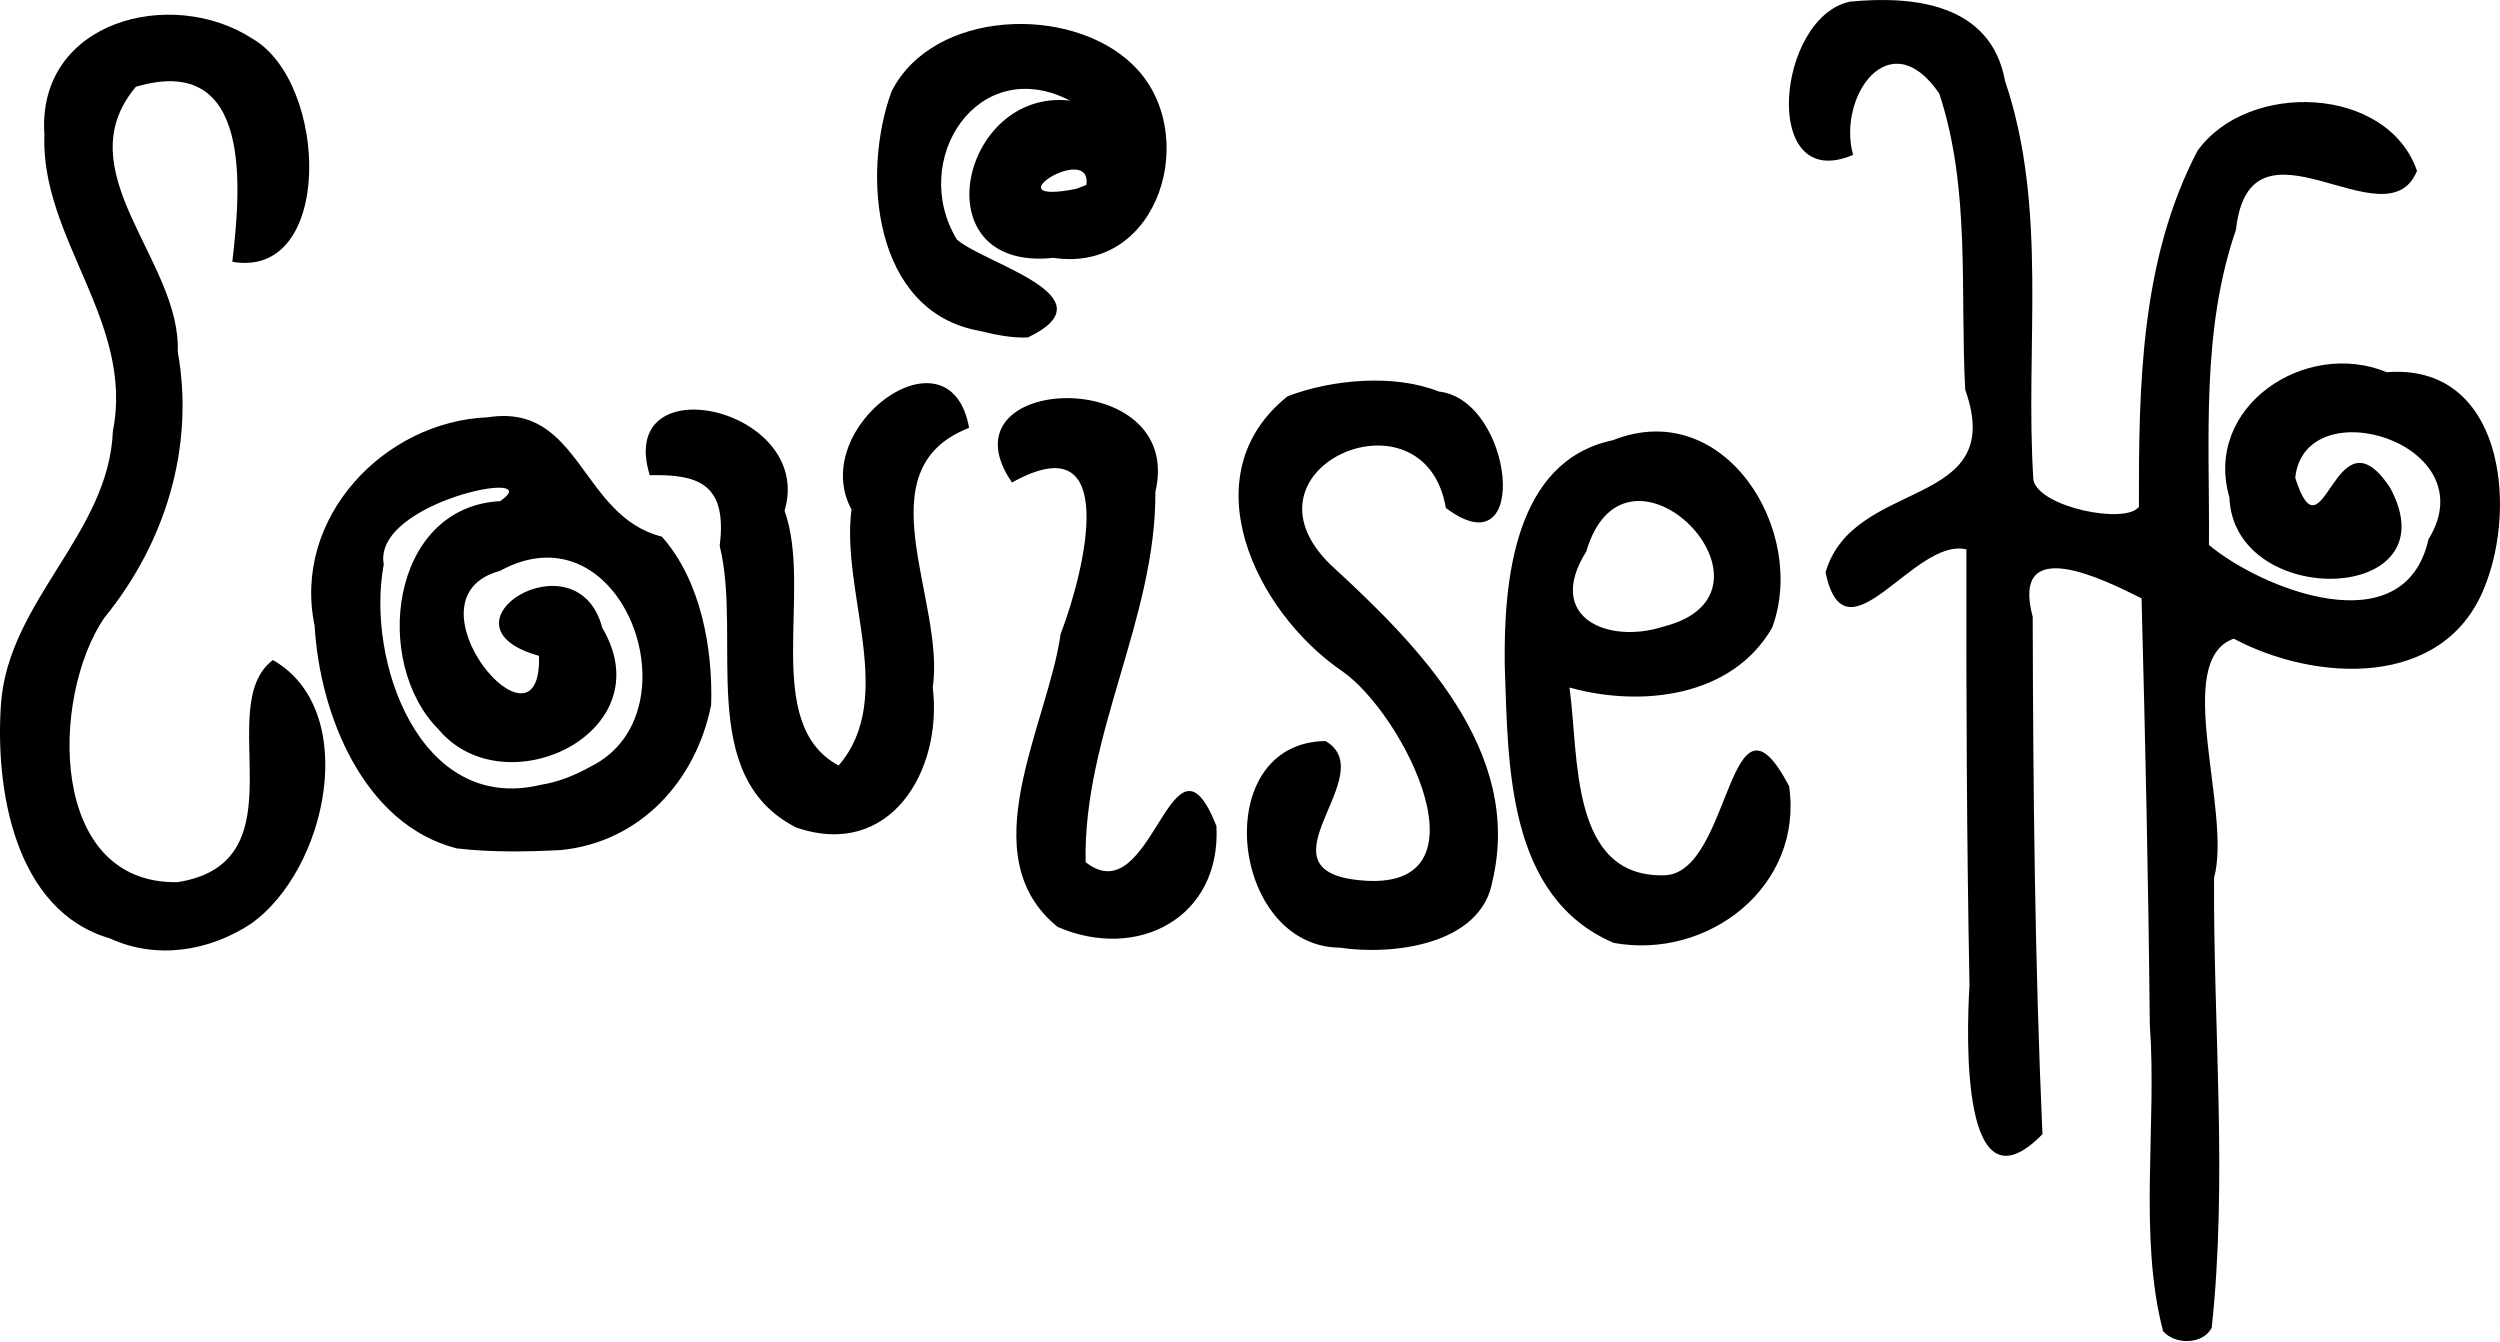
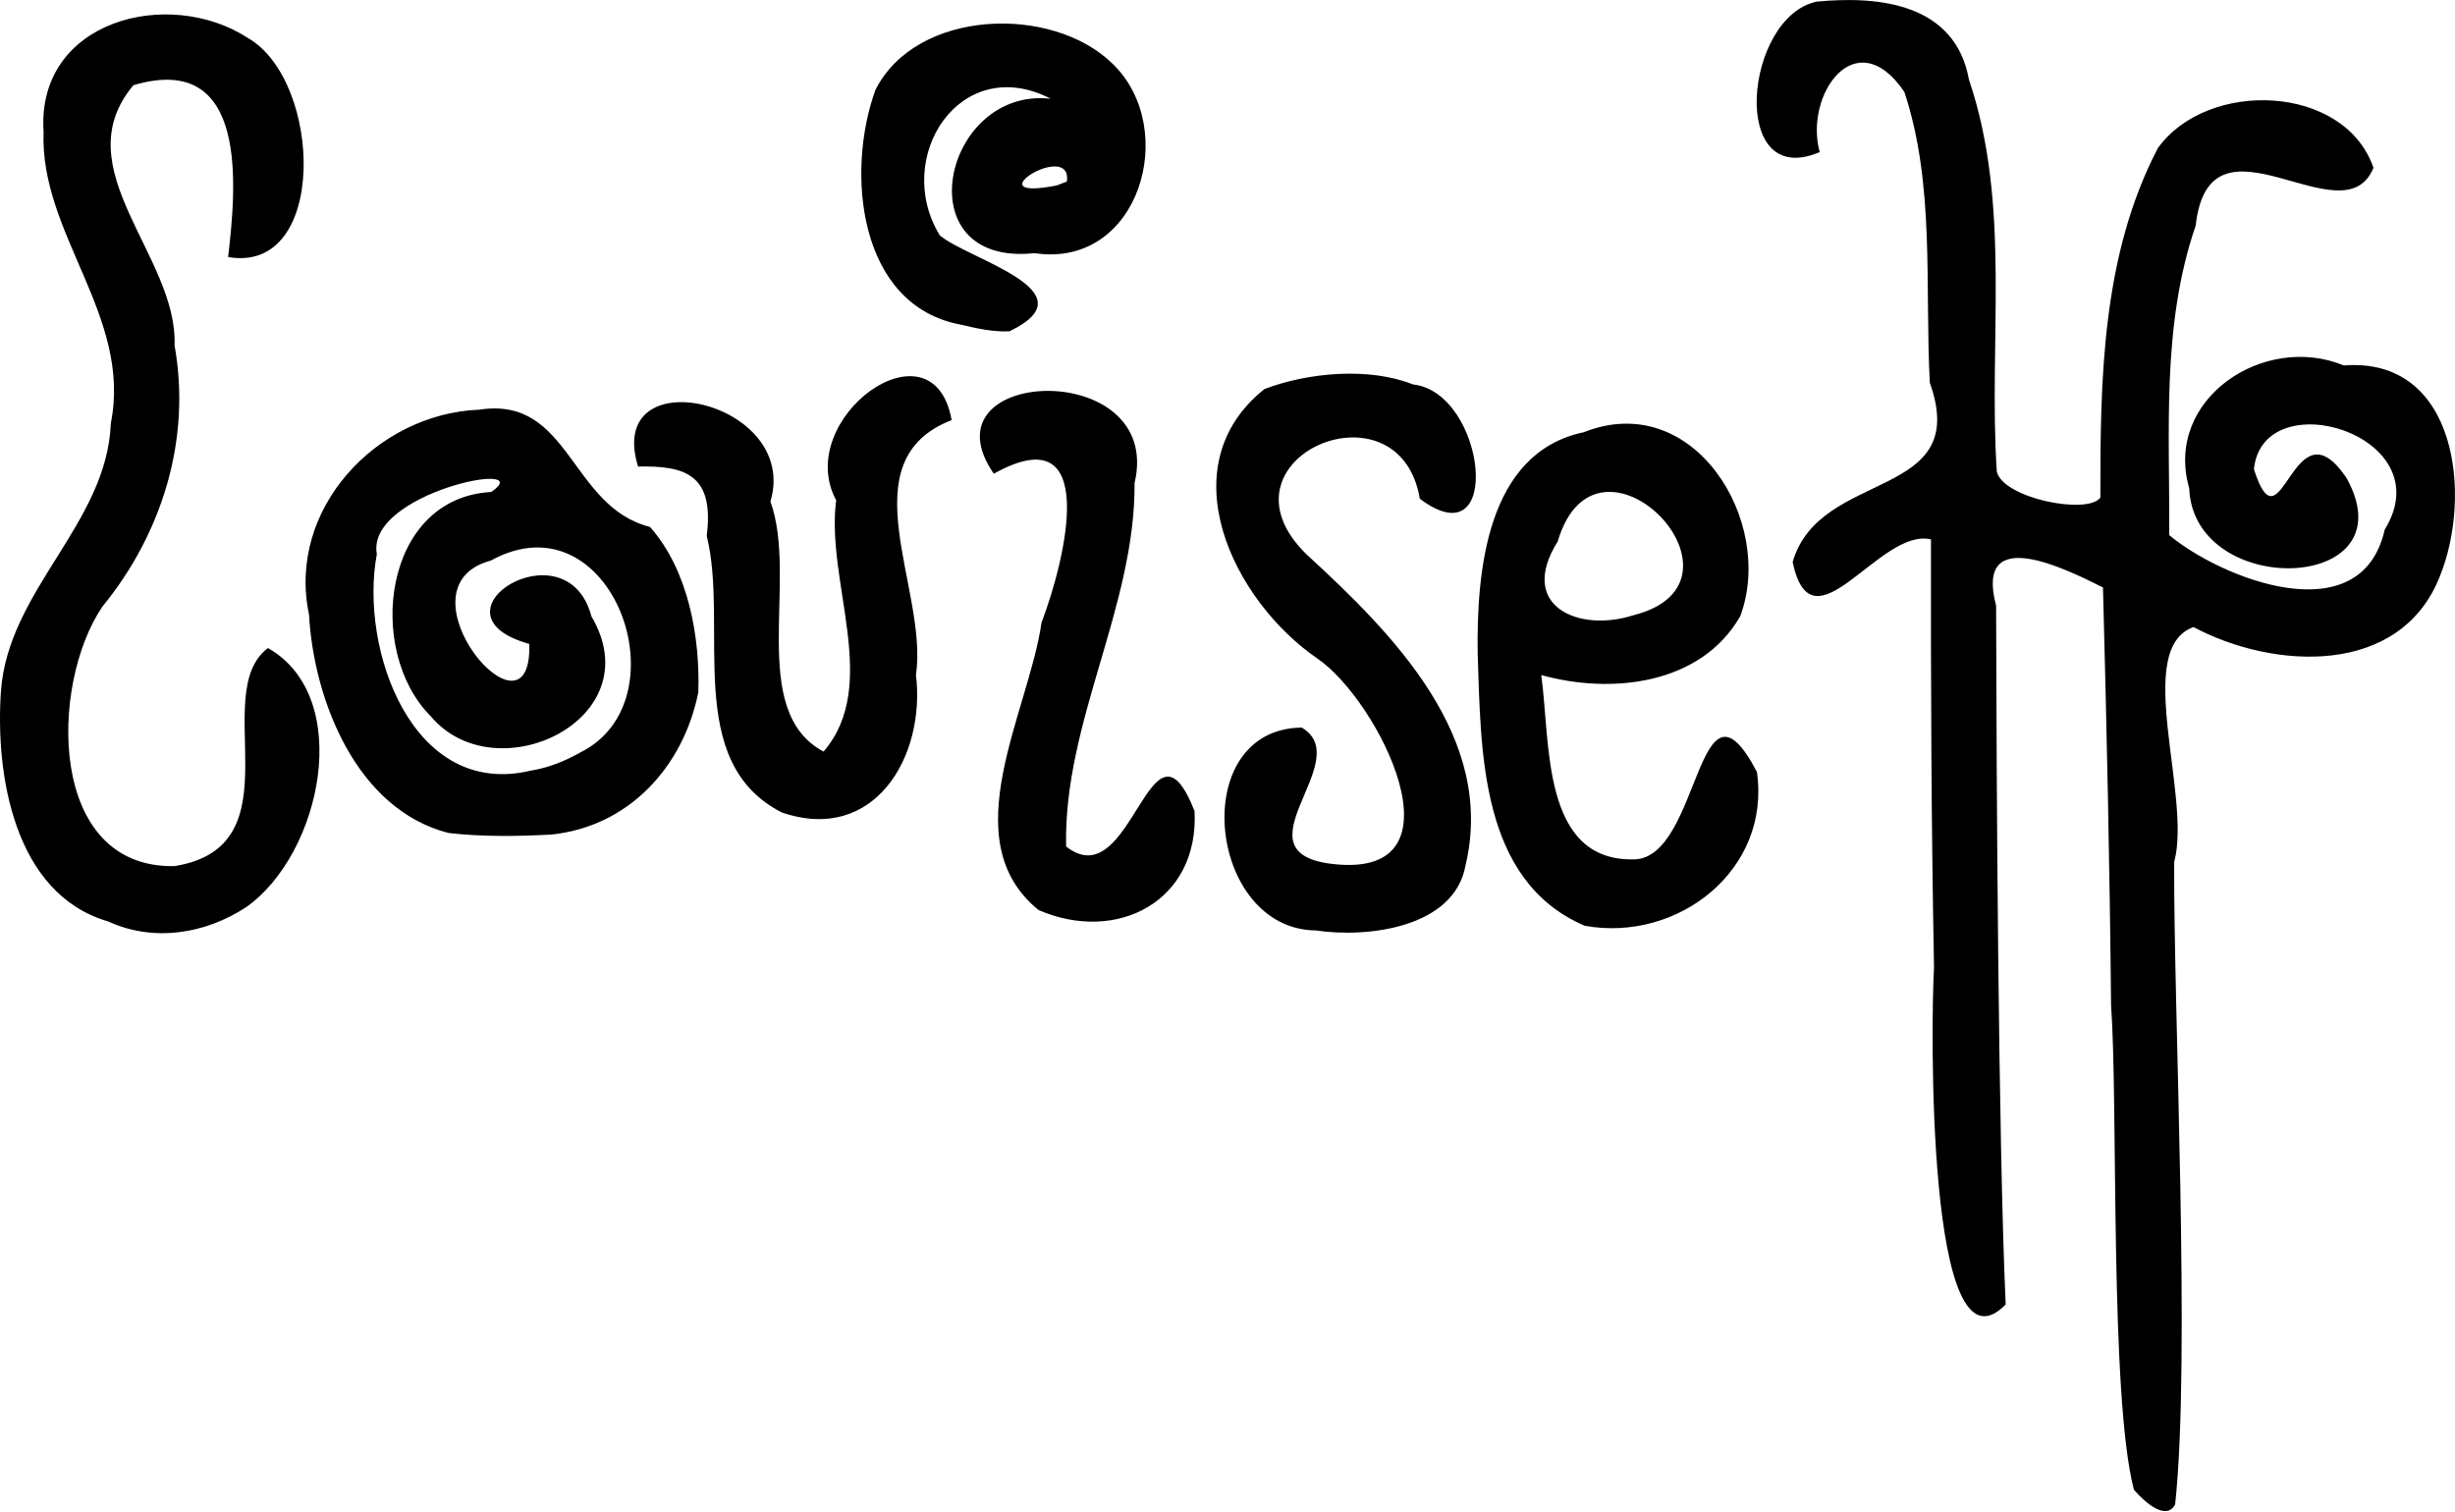
- <svg fill="currentColor" viewBox="0 0 132.834 71.255">
-   <path d="m 114.931,70.73 c -1.32,-5.08 -0.317,-10.937 -0.705,-16.33 -0.072,-7.537 -0.238,-15.072 -0.438,-22.607 -1.931,-0.967 -6.981,-3.516 -5.783,0.983 0.022,9.163 0.11,18.335 0.518,27.487 -4.316,4.412 -4.045,-5.107 -3.877,-7.911 -0.147,-7.72 -0.178,-15.441 -0.165,-23.162 -2.775,-0.667 -6.427,6.241 -7.484,1.225 1.472,-5.085 9.708,-3.292 7.422,-9.704 -0.278,-5.238 0.291,-10.701 -1.379,-15.74 -2.63,-3.867 -5.434,0.18 -4.579,3.258 -4.945,2.114 -4.083,-7.323 -0.161,-8.142 3.382,-0.326 7.49,0.104 8.235,4.216 2.309,6.816 1.048,14.151 1.507,21.21 0.324,1.453 4.925,2.367 5.606,1.412 -0.01,-6.372 0.076,-13.103 3.111,-18.91 2.682,-3.739 10.098,-3.474 11.665,1.063 -1.622,3.989 -8.871,-3.619 -9.619,3.127 -1.865,5.431 -1.392,11.141 -1.435,16.75 2.739,2.302 10.377,5.413 11.666,-0.303 3.15,-5.121 -6.599,-8.036 -7.081,-3.261 1.502,4.71 2.1,-3.911 5.032,0.512 3.387,6.206 -8.298,6.539 -8.533,0.519 -1.387,-4.821 4.047,-8.431 8.365,-6.645 6.154,-0.479 6.96,7.082 5.195,11.414 -2.137,5.434 -8.988,5.053 -13.326,2.744 -3.298,1.165 -0.082,9.154 -1.047,12.711 -0.044,7.96 0.725,15.997 -0.125,23.905 -0.468,0.896 -1.95,0.915 -2.585,0.179 z M 5.843,49.863 c -5.077,-1.48 -6.113,-7.945 -5.789,-12.49 0.412,-5.479 5.737,-9.036 5.943,-14.468 1.155,-5.79 -3.848,-10.233 -3.639,-15.76 -0.402,-6.051 6.761,-7.877 11.054,-5.091 4.048,2.334 4.343,12.803 -1.068,11.855 0.431,-3.734 1.164,-11.164 -5.124,-9.298 -3.796,4.509 2.406,9.234 2.224,14.077 0.915,5.083 -0.673,10.193 -3.911,14.15 -2.86,4.226 -2.967,14.167 3.909,14.034 6.724,-1.069 1.802,-9.352 5.058,-11.802 4.677,2.666 2.897,11.139 -1.17,14.016 -2.221,1.46 -5.02,1.913 -7.484,0.777 z m 65.354,0.491 c -5.865,-0.06 -6.991,-10.904 -0.765,-10.979 3.036,1.78 -3.84,6.848 1.807,7.395 7.197,0.73 2.329,-8.88 -0.943,-11.121 -4.601,-3.155 -8.106,-10.425 -2.879,-14.595 2.36,-0.898 5.652,-1.198 8.038,-0.25 3.954,0.441 4.935,9.616 0.368,6.187 -1.114,-6.597 -11.423,-2.169 -6.133,3.007 4.655,4.272 10.257,9.887 8.607,16.827 -0.598,3.393 -5.329,3.949 -8.1,3.528 z m 14.546,-0.254 c -5.698,-2.449 -5.604,-9.468 -5.79,-14.726 -0.061,-4.438 0.474,-10.88 5.747,-11.984 5.94,-2.361 10.36,4.832 8.462,9.956 -2.132,3.718 -6.986,4.242 -10.769,3.185 0.509,3.633 -0.012,10.134 5.067,9.975 3.562,-0.138 3.374,-10.878 6.602,-4.734 0.766,5.316 -4.282,9.24 -9.319,8.328 z m 2.64,-16.806 c 7.135,-1.808 -1.974,-11.199 -4.101,-3.987 -2.201,3.509 1.155,4.939 4.101,3.987 z m -32.185,15.958 c -4.674,-3.787 -0.541,-10.687 0.157,-15.563 1.306,-3.417 3.21,-11.283 -2.583,-8.052 -3.993,-5.793 9.227,-6.329 7.617,0.504 0.041,6.721 -3.848,12.925 -3.705,19.667 3.565,2.827 4.573,-7.937 6.949,-1.919 0.261,4.871 -4.184,7.199 -8.434,5.363 z m -31.926,-4.173 c -4.958,-1.263 -7.29,-7.132 -7.554,-11.833 -1.2,-5.701 3.662,-10.86 9.223,-11.076 4.911,-0.759 4.899,5.252 9.226,6.344 2.078,2.341 2.716,5.955 2.618,8.947 -0.801,4.015 -3.747,7.28 -7.976,7.705 -1.843,0.096 -3.701,0.124 -5.537,-0.086 z m 7.134,-4.362 c 5.696,-2.832 1.696,-13.977 -4.845,-10.382 -5.376,1.449 2.255,10.419 2.078,4.512 -5.826,-1.619 2.031,-6.553 3.363,-1.488 3.298,5.583 -5.192,9.578 -8.692,5.405 -3.55,-3.541 -2.593,-11.823 3.268,-12.138 2.643,-1.813 -6.797,0.023 -6.188,3.363 -0.96,5.093 1.897,13.266 8.342,11.712 0.945,-0.149 1.843,-0.515 2.673,-0.983 z m 10.896,3.25 c -5.38,-2.742 -2.845,-10.057 -4.063,-14.967 0.42,-3.318 -1.16,-3.805 -3.716,-3.752 -1.828,-5.947 8.789,-3.591 7.163,1.893 1.523,4.23 -1.274,11.313 2.874,13.533 3.108,-3.61 0.106,-9.19 0.683,-13.6 -2.371,-4.413 5.249,-9.961 6.248,-4.339 -5.705,2.21 -1.251,9.16 -1.93,13.793 0.532,4.433 -2.269,9.156 -7.259,7.439 z m 9.697,-26.395 c -5.588,-1.033 -6.243,-8.299 -4.627,-12.715 2.211,-4.37 9.538,-4.622 12.822,-1.413 3.654,3.514 1.46,11.112 -4.219,10.256 -7.08,0.759 -4.957,-9.018 0.878,-8.356 -4.891,-2.528 -8.581,3.173 -6.003,7.394 1.555,1.314 8.284,3.029 3.767,5.192 -0.887,0.041 -1.763,-0.155 -2.618,-0.359 z m 5.728,-7.748 c 0.302,-2.317 -5.177,1.126 -0.553,0.212 z" />
+ <svg xmlns="http://www.w3.org/2000/svg" fill="currentColor" viewBox="0 0 132.834 81.775">
+   <path d="m 115.46,80.619 c -1.32,-5.08 -0.847,-20.826 -1.235,-26.219 -0.072,-7.537 -0.238,-15.072 -0.438,-22.607 -1.931,-0.967 -6.981,-3.516 -5.783,0.983 0.022,9.163 0.11,28.666 0.518,37.818 -4.316,4.412 -4.045,-15.438 -3.877,-18.241 -0.147,-7.72 -0.178,-15.441 -0.165,-23.162 -2.775,-0.667 -6.427,6.241 -7.484,1.225 1.472,-5.085 9.708,-3.292 7.422,-9.704 -0.278,-5.238 0.291,-10.701 -1.379,-15.74 -2.63,-3.867 -5.434,0.18 -4.579,3.258 -4.945,2.114 -4.083,-7.323 -0.161,-8.142 3.382,-0.326 7.49,0.104 8.235,4.216 2.309,6.816 1.048,14.151 1.507,21.21 0.324,1.453 4.925,2.367 5.606,1.412 -0.01,-6.372 0.076,-13.103 3.111,-18.91 2.682,-3.739 10.098,-3.474 11.665,1.063 -1.622,3.989 -8.871,-3.619 -9.619,3.127 -1.865,5.431 -1.392,11.141 -1.435,16.75 2.739,2.302 10.377,5.413 11.666,-0.303 3.15,-5.121 -6.599,-8.036 -7.081,-3.261 1.502,4.71 2.1,-3.911 5.032,0.512 3.387,6.206 -8.298,6.539 -8.533,0.519 -1.387,-4.821 4.047,-8.431 8.365,-6.645 6.154,-0.479 6.96,7.082 5.195,11.414 -2.137,5.434 -8.988,5.053 -13.326,2.744 -3.298,1.165 -0.082,9.154 -1.047,12.711 -0.044,7.96 0.902,26.858 0.052,34.766 -0.468,0.896 -1.597,-0.057 -2.232,-0.792 z M 5.843,49.863 c -5.077,-1.48 -6.113,-7.945 -5.789,-12.49 0.412,-5.479 5.737,-9.036 5.943,-14.468 1.155,-5.79 -3.848,-10.233 -3.639,-15.76 -0.402,-6.051 6.761,-7.877 11.054,-5.091 4.048,2.334 4.343,12.803 -1.068,11.855 0.431,-3.734 1.164,-11.164 -5.124,-9.298 -3.796,4.509 2.406,9.234 2.224,14.077 0.915,5.083 -0.673,10.193 -3.911,14.15 -2.86,4.226 -2.967,14.167 3.909,14.034 6.724,-1.069 1.802,-9.352 5.058,-11.802 4.677,2.666 2.897,11.139 -1.17,14.016 -2.221,1.46 -5.02,1.913 -7.484,0.777 z m 65.354,0.491 c -5.865,-0.06 -6.991,-10.904 -0.765,-10.979 3.036,1.78 -3.84,6.848 1.807,7.395 7.197,0.73 2.329,-8.88 -0.943,-11.121 -4.601,-3.155 -8.106,-10.425 -2.879,-14.595 2.36,-0.898 5.652,-1.198 8.038,-0.25 3.954,0.441 4.935,9.616 0.368,6.187 -1.114,-6.597 -11.423,-2.169 -6.133,3.007 4.655,4.272 10.257,9.887 8.607,16.827 -0.598,3.393 -5.329,3.949 -8.1,3.528 z m 14.546,-0.254 c -5.698,-2.449 -5.604,-9.468 -5.79,-14.726 -0.061,-4.438 0.474,-10.88 5.747,-11.984 5.94,-2.361 10.36,4.832 8.462,9.956 -2.132,3.718 -6.986,4.242 -10.769,3.185 0.509,3.633 -0.012,10.134 5.067,9.975 3.562,-0.138 3.374,-10.878 6.602,-4.734 0.766,5.316 -4.282,9.24 -9.319,8.328 z m 2.64,-16.806 c 7.135,-1.808 -1.974,-11.199 -4.101,-3.987 -2.201,3.509 1.155,4.939 4.101,3.987 z m -32.185,15.958 c -4.674,-3.787 -0.541,-10.687 0.157,-15.563 1.306,-3.417 3.21,-11.283 -2.583,-8.052 -3.993,-5.793 9.227,-6.329 7.617,0.504 0.041,6.721 -3.848,12.925 -3.705,19.667 3.565,2.827 4.573,-7.937 6.949,-1.919 0.261,4.871 -4.184,7.199 -8.434,5.363 z m -31.926,-4.173 c -4.958,-1.263 -7.29,-7.132 -7.554,-11.833 -1.2,-5.701 3.662,-10.86 9.223,-11.076 4.911,-0.759 4.899,5.252 9.226,6.344 2.078,2.341 2.716,5.955 2.618,8.947 -0.801,4.015 -3.747,7.28 -7.976,7.705 -1.843,0.096 -3.701,0.124 -5.537,-0.086 z m 7.134,-4.362 c 5.696,-2.832 1.696,-13.977 -4.845,-10.382 -5.376,1.449 2.255,10.419 2.078,4.512 -5.826,-1.619 2.031,-6.553 3.363,-1.488 3.298,5.583 -5.192,9.578 -8.692,5.405 -3.55,-3.541 -2.593,-11.823 3.268,-12.138 2.643,-1.813 -6.797,0.023 -6.188,3.363 -0.96,5.093 1.897,13.266 8.342,11.712 0.945,-0.149 1.843,-0.515 2.673,-0.983 z m 10.896,3.25 c -5.38,-2.742 -2.845,-10.057 -4.063,-14.967 0.42,-3.318 -1.16,-3.805 -3.716,-3.752 -1.828,-5.947 8.789,-3.591 7.163,1.893 1.523,4.23 -1.274,11.313 2.874,13.533 3.108,-3.61 0.106,-9.19 0.683,-13.6 -2.371,-4.413 5.249,-9.961 6.248,-4.339 -5.705,2.21 -1.251,9.16 -1.93,13.793 0.532,4.433 -2.269,9.156 -7.259,7.439 z m 9.697,-26.395 c -5.588,-1.033 -6.243,-8.299 -4.627,-12.715 2.211,-4.37 9.538,-4.622 12.822,-1.413 3.654,3.514 1.46,11.112 -4.219,10.256 -7.08,0.759 -4.957,-9.018 0.878,-8.356 -4.891,-2.528 -8.581,3.173 -6.003,7.394 1.555,1.314 8.284,3.029 3.767,5.192 -0.887,0.041 -1.763,-0.155 -2.618,-0.359 z m 5.728,-7.748 c 0.302,-2.317 -5.177,1.126 -0.553,0.212 z" />
</svg>
